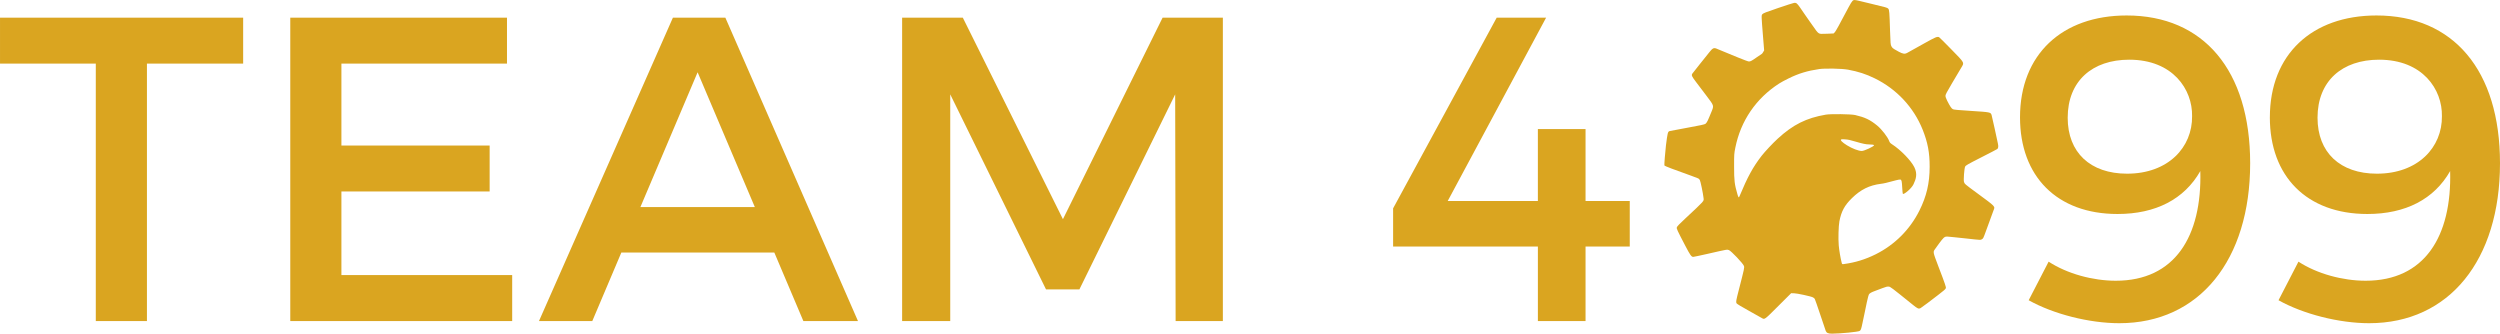
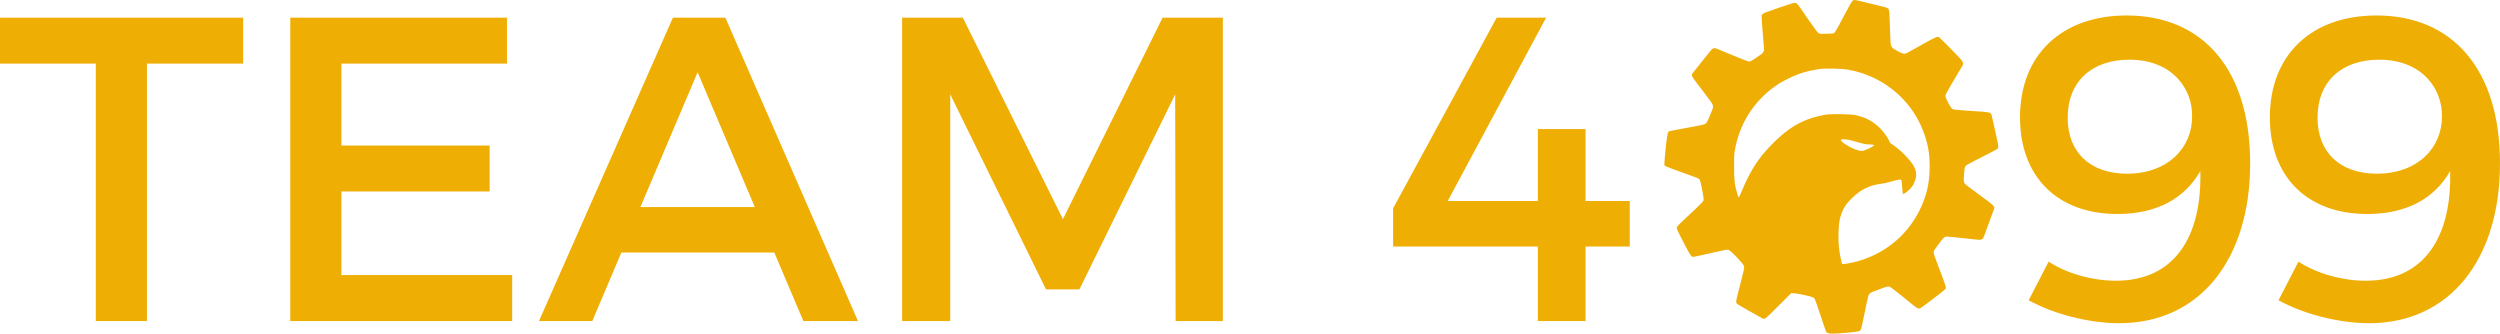
<svg xmlns="http://www.w3.org/2000/svg" width="415304.731" height="55424.564" viewBox="0 0 389.348 51.961">
-   <g style="line-height:125%;-inkscape-font-specification:Trueno" font-size="67.5" font-family="Trueno" letter-spacing="1.5" word-spacing="-4.62" fill="#daa520">
+   <g style="line-height:125%;-inkscape-font-specification:Trueno" font-size="67.5" font-family="Trueno" letter-spacing="1.5" word-spacing="-4.62" fill="#efae04">
    <path d="M0 9.904h14.917V50h7.965V9.903h14.985V2.75H0v7.154zM45.206 50h34.56v-7.156H53.17V29.817h23.086v-7.155H53.17V9.904h25.786V2.75h-33.75V50zM83.94 50h8.303l4.522-10.666h23.828L125.115 50h8.505L112.965 2.75h-8.167L83.94 50zm15.795-17.753l8.91-20.993 8.91 20.993h-17.82zM140.497 50h7.492V14.696l14.917 30.375h5.197l14.918-30.375L183.09 50h7.357V2.75h-9.383L165.54 34.136 149.946 2.75h-9.45V50z" letter-spacing=".58" />
    <path d="M216.964 38.39h22.545V50h7.424V38.39h6.885V31.3h-6.886V20.097h-7.425v11.205h-14.04L240.79 2.75h-7.695l-16.133 29.7v5.94z" letter-spacing="-.04" />
    <path d="M314.597 18.274c0 9.18 5.738 15.053 15.188 15.053 5.94 0 10.395-2.295 12.892-6.683.27 10.193-3.982 17.078-13.162 17.078-3.578 0-7.56-1.08-10.463-2.97l-3.105 6.007c3.848 2.16 9.45 3.577 14.108 3.577 12.487 0 20.385-9.855 20.385-24.908 0-14.513-7.29-23.018-19.238-23.018-10.057 0-16.605 6.075-16.605 15.862zm7.425.068c0-5.738 3.848-9.045 9.585-9.045 6.818 0 9.855 4.657 9.788 8.775.067 4.86-3.713 8.977-10.125 8.977-5.738 0-9.248-3.308-9.248-8.708zM353.506 18.274c0 9.18 5.737 15.053 15.187 15.053 5.94 0 10.395-2.295 12.893-6.683.27 10.193-3.983 17.078-13.163 17.078-3.577 0-7.56-1.08-10.462-2.97l-3.104 6.007c3.847 2.16 9.45 3.577 14.107 3.577 12.488 0 20.385-9.855 20.385-24.908 0-14.513-7.29-23.018-19.237-23.018-10.057 0-16.604 6.075-16.604 15.862zm7.425.068c0-5.738 3.848-9.045 9.586-9.045 6.817 0 9.855 4.657 9.787 8.775.068 4.86-3.712 8.977-10.125 8.977-5.737 0-9.247-3.308-9.247-8.708z" letter-spacing="1.38" />
  </g>
-   <path d="M288.517.128c-.096.084-.364.518-.607.98-1.534 2.9-1.988 3.725-2.154 3.904l-.186.2-1.035.043c-.927.04-1.068.032-1.26-.07-.217-.115-.403-.352-1.476-1.905-.25-.352-.596-.857-.78-1.12-.18-.26-.5-.72-.698-1.015-.435-.627-.576-.735-.902-.697-.134.02-1.265.377-2.512.806-1.88.64-2.295.8-2.423.946-.18.21-.18.128.096 3.586l.167 2.065-.147.25c-.076.14-.172.27-.217.288-.038.013-.377.243-.748.505-.812.575-1.01.684-1.266.684-.103 0-.89-.294-1.746-.646-2.346-.977-3.056-1.27-3.33-1.373-.397-.147-.59-.045-1.075.57-.23.286-.908 1.137-1.51 1.885-.6.74-1.124 1.412-1.163 1.476-.134.256-.057.422.595 1.28.358.478 1.093 1.45 1.636 2.16 1.183 1.56 1.164 1.502.774 2.46-.147.365-.307.742-.352.85-.044.103-.153.353-.243.55-.09.2-.236.416-.345.493-.147.103-.767.238-2.838.615-1.458.262-2.698.498-2.755.518-.276.108-.308.242-.564 2.237-.11.89-.275 3.017-.243 3.107.02.057.505.268 1.112.492 2.973 1.08 4.04 1.47 4.162 1.533.07.04.18.147.243.243.11.166.5 2.065.582 2.807.057.524.236.32-2.864 3.215-.934.863-1.266 1.22-1.298 1.362-.05.217.026.383 1.33 2.883.754 1.445.946 1.713 1.227 1.713.077 0 1.042-.204 2.148-.454 3.273-.748 3.113-.716 3.42-.6.34.127 2.186 2.07 2.32 2.448.103.268.09.326-.786 3.733-.435 1.688-.467 1.892-.36 2.097.06.102.724.505 1.97 1.195.256.14 1.17.652 1.982 1.113.435.25.39.28 2.55-1.88l2.002-1.994.434.006c.46 0 2.647.473 2.96.64.096.044.224.153.282.23.05.083.44 1.19.863 2.467.42 1.28.81 2.423.856 2.538.133.307.383.416.977.416 1.324-.006 4.053-.274 4.29-.42.204-.136.243-.244.466-1.305.103-.512.25-1.19.32-1.516.064-.32.224-1.068.345-1.663.128-.613.275-1.144.34-1.233.133-.18.363-.307.97-.53.23-.084.736-.276 1.12-.423.537-.21.767-.26.97-.242.27.026.417.14 3.81 2.877.71.57.864.633 1.152.48.077-.04.556-.39 1.068-.774 3.023-2.3 2.876-2.173 2.876-2.492 0-.09-.236-.774-.518-1.528-.287-.748-.588-1.535-.664-1.745-.863-2.29-.844-2.18-.467-2.71.882-1.248 1.29-1.753 1.496-1.836.2-.084.36-.084 1.42.038.658.07 1.47.16 1.803.19.332.04.99.11 1.457.16.742.084.882.084 1.03 0 .255-.127.268-.16.664-1.245.934-2.583 1.08-2.992 1.202-3.286.256-.646.377-.518-2.53-2.66-1.95-1.43-1.983-1.463-2.073-1.77-.09-.3.045-2.123.18-2.378.095-.193.357-.347 2.505-1.44 1.324-.67 2.45-1.26 2.506-1.304.16-.134.192-.44.083-.895-.05-.235-.274-1.265-.492-2.28-.217-1.024-.435-1.97-.48-2.117-.153-.44-.178-.448-3.157-.64-1.95-.12-2.71-.19-2.858-.26-.224-.104-.447-.43-.908-1.337-.166-.333-.262-.6-.262-.755 0-.19.192-.56 1.03-1.974.57-.96 1.19-2 1.374-2.314.563-.94.665-.735-1.483-2.94-1.003-1.03-1.872-1.893-1.923-1.912-.288-.115-.537-.013-2.283.96-.984.548-2.045 1.143-2.358 1.315-.505.294-.59.32-.863.294-.192-.026-.46-.128-.748-.288-.243-.14-.576-.333-.736-.416-.205-.115-.327-.243-.43-.44-.133-.263-.146-.423-.21-2.41-.09-2.954-.115-3.255-.28-3.447-.142-.16-.282-.2-2.692-.774-.454-.11-1.196-.288-1.637-.396-.964-.23-1.028-.23-1.233-.052zm-.74 10.715c1.642.306 2.81.684 4.186 1.355 3.414 1.668 6.073 4.513 7.467 7.99.792 1.976 1.1 3.593 1.093 5.786 0 2.544-.48 4.59-1.592 6.82-1.482 2.96-3.84 5.32-6.788 6.797-1.637.813-3.184 1.292-4.986 1.535-.27.032-.27.032-.333-.205-.185-.69-.396-1.962-.46-2.717-.09-1.042-.032-3.023.102-3.727.3-1.56.793-2.48 1.944-3.61 1.367-1.344 2.722-2.015 4.525-2.24.498-.063.824-.14 2.314-.542.33-.09.657-.147.72-.122.187.058.23.256.282 1.266.026.518.07.953.103.972.18.108 1.337-.83 1.655-1.503.38-.802.652-1.604.128-2.66-.524-1.054-2.148-2.722-3.49-3.58-.237-.152-.345-.274-.41-.453-.217-.633-1.176-1.873-1.898-2.46-1.1-.896-1.886-1.273-3.414-1.63-.645-.148-3.797-.193-4.57-.06-3.043.52-5.115 1.555-7.512 3.76-.78.716-1.975 1.995-2.474 2.634-1.368 1.765-2.212 3.318-3.47 6.342-.103.243-.167.172-.308-.32-.46-1.585-.524-2.116-.524-4.373 0-1.892.006-1.95.192-2.895.83-4.175 3.228-7.69 6.84-10.005.262-.173.927-.53 1.47-.793 1.554-.767 2.934-1.182 4.763-1.45.92-.13 3.516-.078 4.443.09zm.222 10.944c.178.038.65.166 1.054.288 1.068.313 1.554.415 2.008.415.473 0 .805.058.805.134 0 .173-1.54.89-1.905.89-.518 0-1.51-.385-2.314-.883-.774-.48-1.113-.837-.876-.926.12-.045.876.006 1.227.083z" fill="#daa520" />
+   <path d="M288.517.128c-.096.084-.364.518-.607.98-1.534 2.9-1.988 3.725-2.154 3.904l-.186.2-1.035.043c-.927.04-1.068.032-1.26-.07-.217-.115-.403-.352-1.476-1.905-.25-.352-.596-.857-.78-1.12-.18-.26-.5-.72-.698-1.015-.435-.627-.576-.735-.902-.697-.134.02-1.265.377-2.512.806-1.88.64-2.295.8-2.423.946-.18.21-.18.128.096 3.586l.167 2.065-.147.25c-.076.14-.172.27-.217.288-.038.013-.377.243-.748.505-.812.575-1.01.684-1.266.684-.103 0-.89-.294-1.746-.646-2.346-.977-3.056-1.27-3.33-1.373-.397-.147-.59-.045-1.075.57-.23.286-.908 1.137-1.51 1.885-.6.74-1.124 1.412-1.163 1.476-.134.256-.057.422.595 1.28.358.478 1.093 1.45 1.636 2.16 1.183 1.56 1.164 1.502.774 2.46-.147.365-.307.742-.352.85-.044.103-.153.353-.243.55-.09.2-.236.416-.345.493-.147.103-.767.238-2.838.615-1.458.262-2.698.498-2.755.518-.276.108-.308.242-.564 2.237-.11.89-.275 3.017-.243 3.107.02.057.505.268 1.112.492 2.973 1.08 4.04 1.47 4.162 1.533.07.04.18.147.243.243.11.166.5 2.065.582 2.807.057.524.236.32-2.864 3.215-.934.863-1.266 1.22-1.298 1.362-.05.217.026.383 1.33 2.883.754 1.445.946 1.713 1.227 1.713.077 0 1.042-.204 2.148-.454 3.273-.748 3.113-.716 3.42-.6.34.127 2.186 2.07 2.32 2.448.103.268.09.326-.786 3.733-.435 1.688-.467 1.892-.36 2.097.06.102.724.505 1.97 1.195.256.14 1.17.652 1.982 1.113.435.25.39.28 2.55-1.88l2.002-1.994.434.006c.46 0 2.647.473 2.96.64.096.044.224.153.282.23.05.083.44 1.19.863 2.467.42 1.28.81 2.423.856 2.538.133.307.383.416.977.416 1.324-.006 4.053-.274 4.29-.42.204-.136.243-.244.466-1.305.103-.512.25-1.19.32-1.516.064-.32.224-1.068.345-1.663.128-.613.275-1.144.34-1.233.133-.18.363-.307.97-.53.23-.084.736-.276 1.12-.423.537-.21.767-.26.97-.242.27.026.417.14 3.81 2.877.71.57.864.633 1.152.48.077-.04.556-.39 1.068-.774 3.023-2.3 2.876-2.173 2.876-2.492 0-.09-.236-.774-.518-1.528-.287-.748-.588-1.535-.664-1.745-.863-2.29-.844-2.18-.467-2.71.882-1.248 1.29-1.753 1.496-1.836.2-.084.36-.084 1.42.038.658.07 1.47.16 1.803.19.332.04.99.11 1.457.16.742.084.882.084 1.03 0 .255-.127.268-.16.664-1.245.934-2.583 1.08-2.992 1.202-3.286.256-.646.377-.518-2.53-2.66-1.95-1.43-1.983-1.463-2.073-1.77-.09-.3.045-2.123.18-2.378.095-.193.357-.347 2.505-1.44 1.324-.67 2.45-1.26 2.506-1.304.16-.134.192-.44.083-.895-.05-.235-.274-1.265-.492-2.28-.217-1.024-.435-1.97-.48-2.117-.153-.44-.178-.448-3.157-.64-1.95-.12-2.71-.19-2.858-.26-.224-.104-.447-.43-.908-1.337-.166-.333-.262-.6-.262-.755 0-.19.192-.56 1.03-1.974.57-.96 1.19-2 1.374-2.314.563-.94.665-.735-1.483-2.94-1.003-1.03-1.872-1.893-1.923-1.912-.288-.115-.537-.013-2.283.96-.984.548-2.045 1.143-2.358 1.315-.505.294-.59.32-.863.294-.192-.026-.46-.128-.748-.288-.243-.14-.576-.333-.736-.416-.205-.115-.327-.243-.43-.44-.133-.263-.146-.423-.21-2.41-.09-2.954-.115-3.255-.28-3.447-.142-.16-.282-.2-2.692-.774-.454-.11-1.196-.288-1.637-.396-.964-.23-1.028-.23-1.233-.052zm-.74 10.715c1.642.306 2.81.684 4.186 1.355 3.414 1.668 6.073 4.513 7.467 7.99.792 1.976 1.1 3.593 1.093 5.786 0 2.544-.48 4.59-1.592 6.82-1.482 2.96-3.84 5.32-6.788 6.797-1.637.813-3.184 1.292-4.986 1.535-.27.032-.27.032-.333-.205-.185-.69-.396-1.962-.46-2.717-.09-1.042-.032-3.023.102-3.727.3-1.56.793-2.48 1.944-3.61 1.367-1.344 2.722-2.015 4.525-2.24.498-.063.824-.14 2.314-.542.33-.09.657-.147.72-.122.187.058.23.256.282 1.266.026.518.07.953.103.972.18.108 1.337-.83 1.655-1.503.38-.802.652-1.604.128-2.66-.524-1.054-2.148-2.722-3.49-3.58-.237-.152-.345-.274-.41-.453-.217-.633-1.176-1.873-1.898-2.46-1.1-.896-1.886-1.273-3.414-1.63-.645-.148-3.797-.193-4.57-.06-3.043.52-5.115 1.555-7.512 3.76-.78.716-1.975 1.995-2.474 2.634-1.368 1.765-2.212 3.318-3.47 6.342-.103.243-.167.172-.308-.32-.46-1.585-.524-2.116-.524-4.373 0-1.892.006-1.95.192-2.895.83-4.175 3.228-7.69 6.84-10.005.262-.173.927-.53 1.47-.793 1.554-.767 2.934-1.182 4.763-1.45.92-.13 3.516-.078 4.443.09zm.222 10.944c.178.038.65.166 1.054.288 1.068.313 1.554.415 2.008.415.473 0 .805.058.805.134 0 .173-1.54.89-1.905.89-.518 0-1.51-.385-2.314-.883-.774-.48-1.113-.837-.876-.926.12-.045.876.006 1.227.083z" fill="#efae04" />
</svg>
